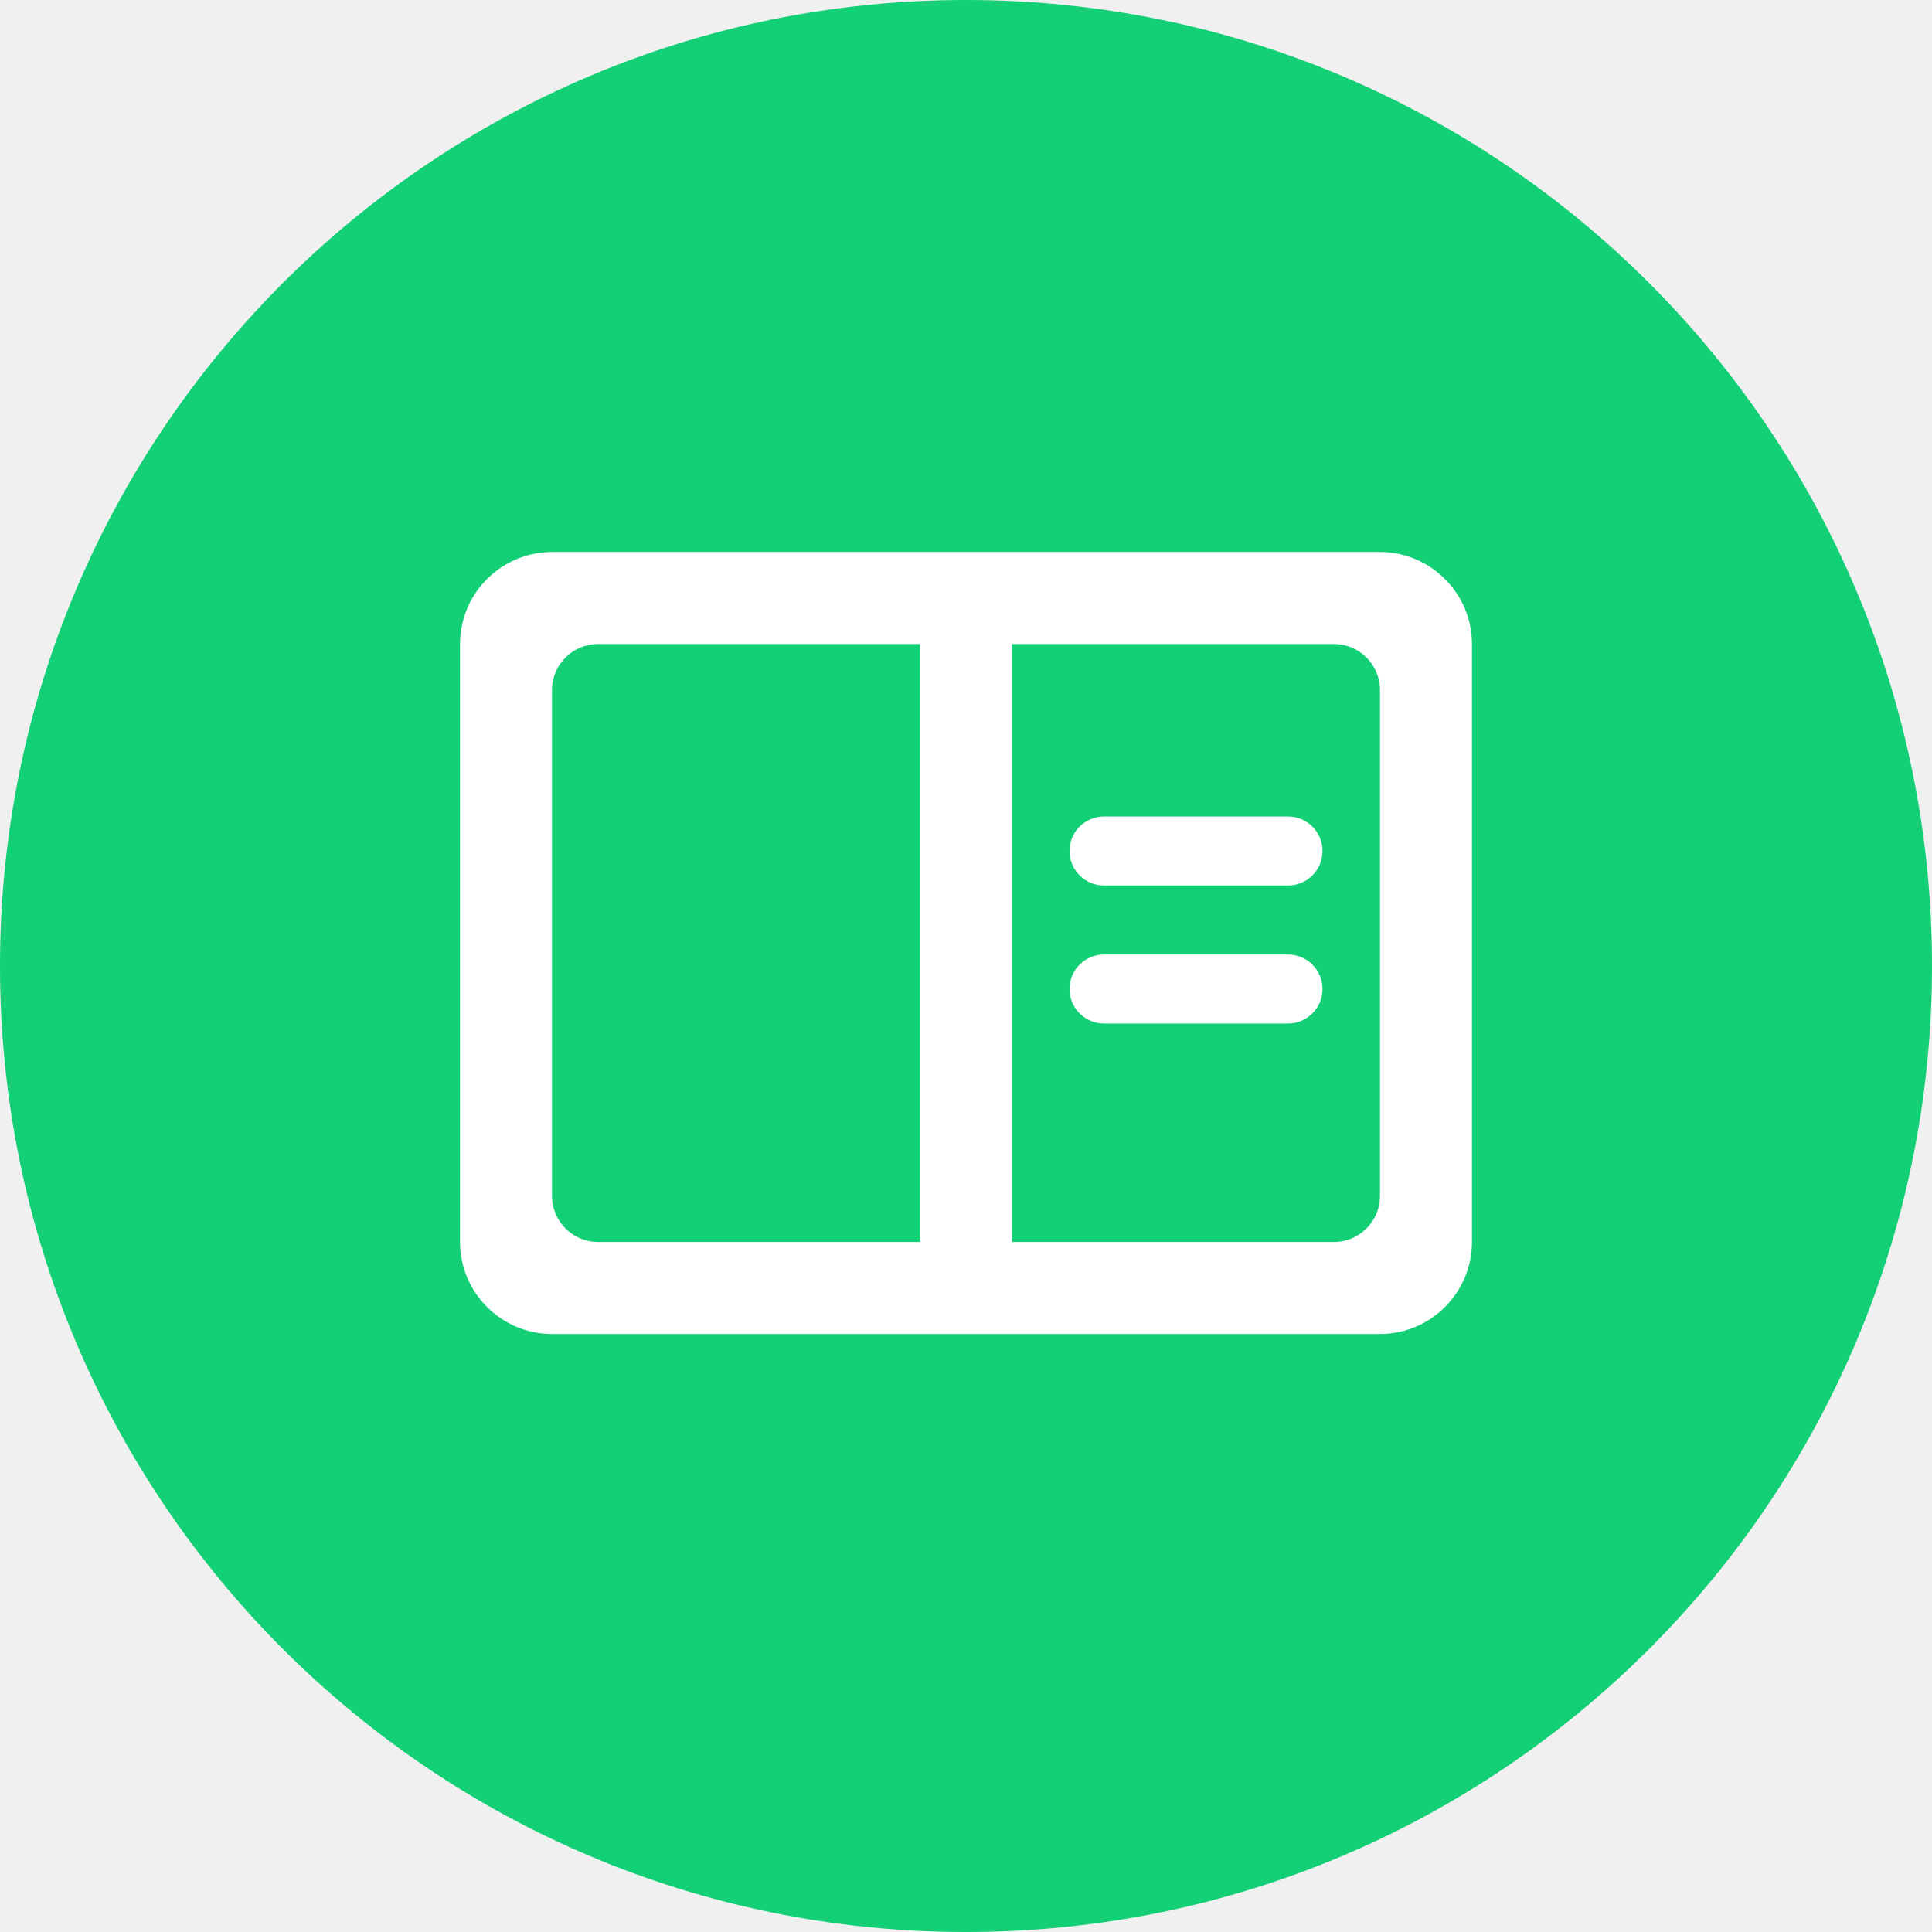
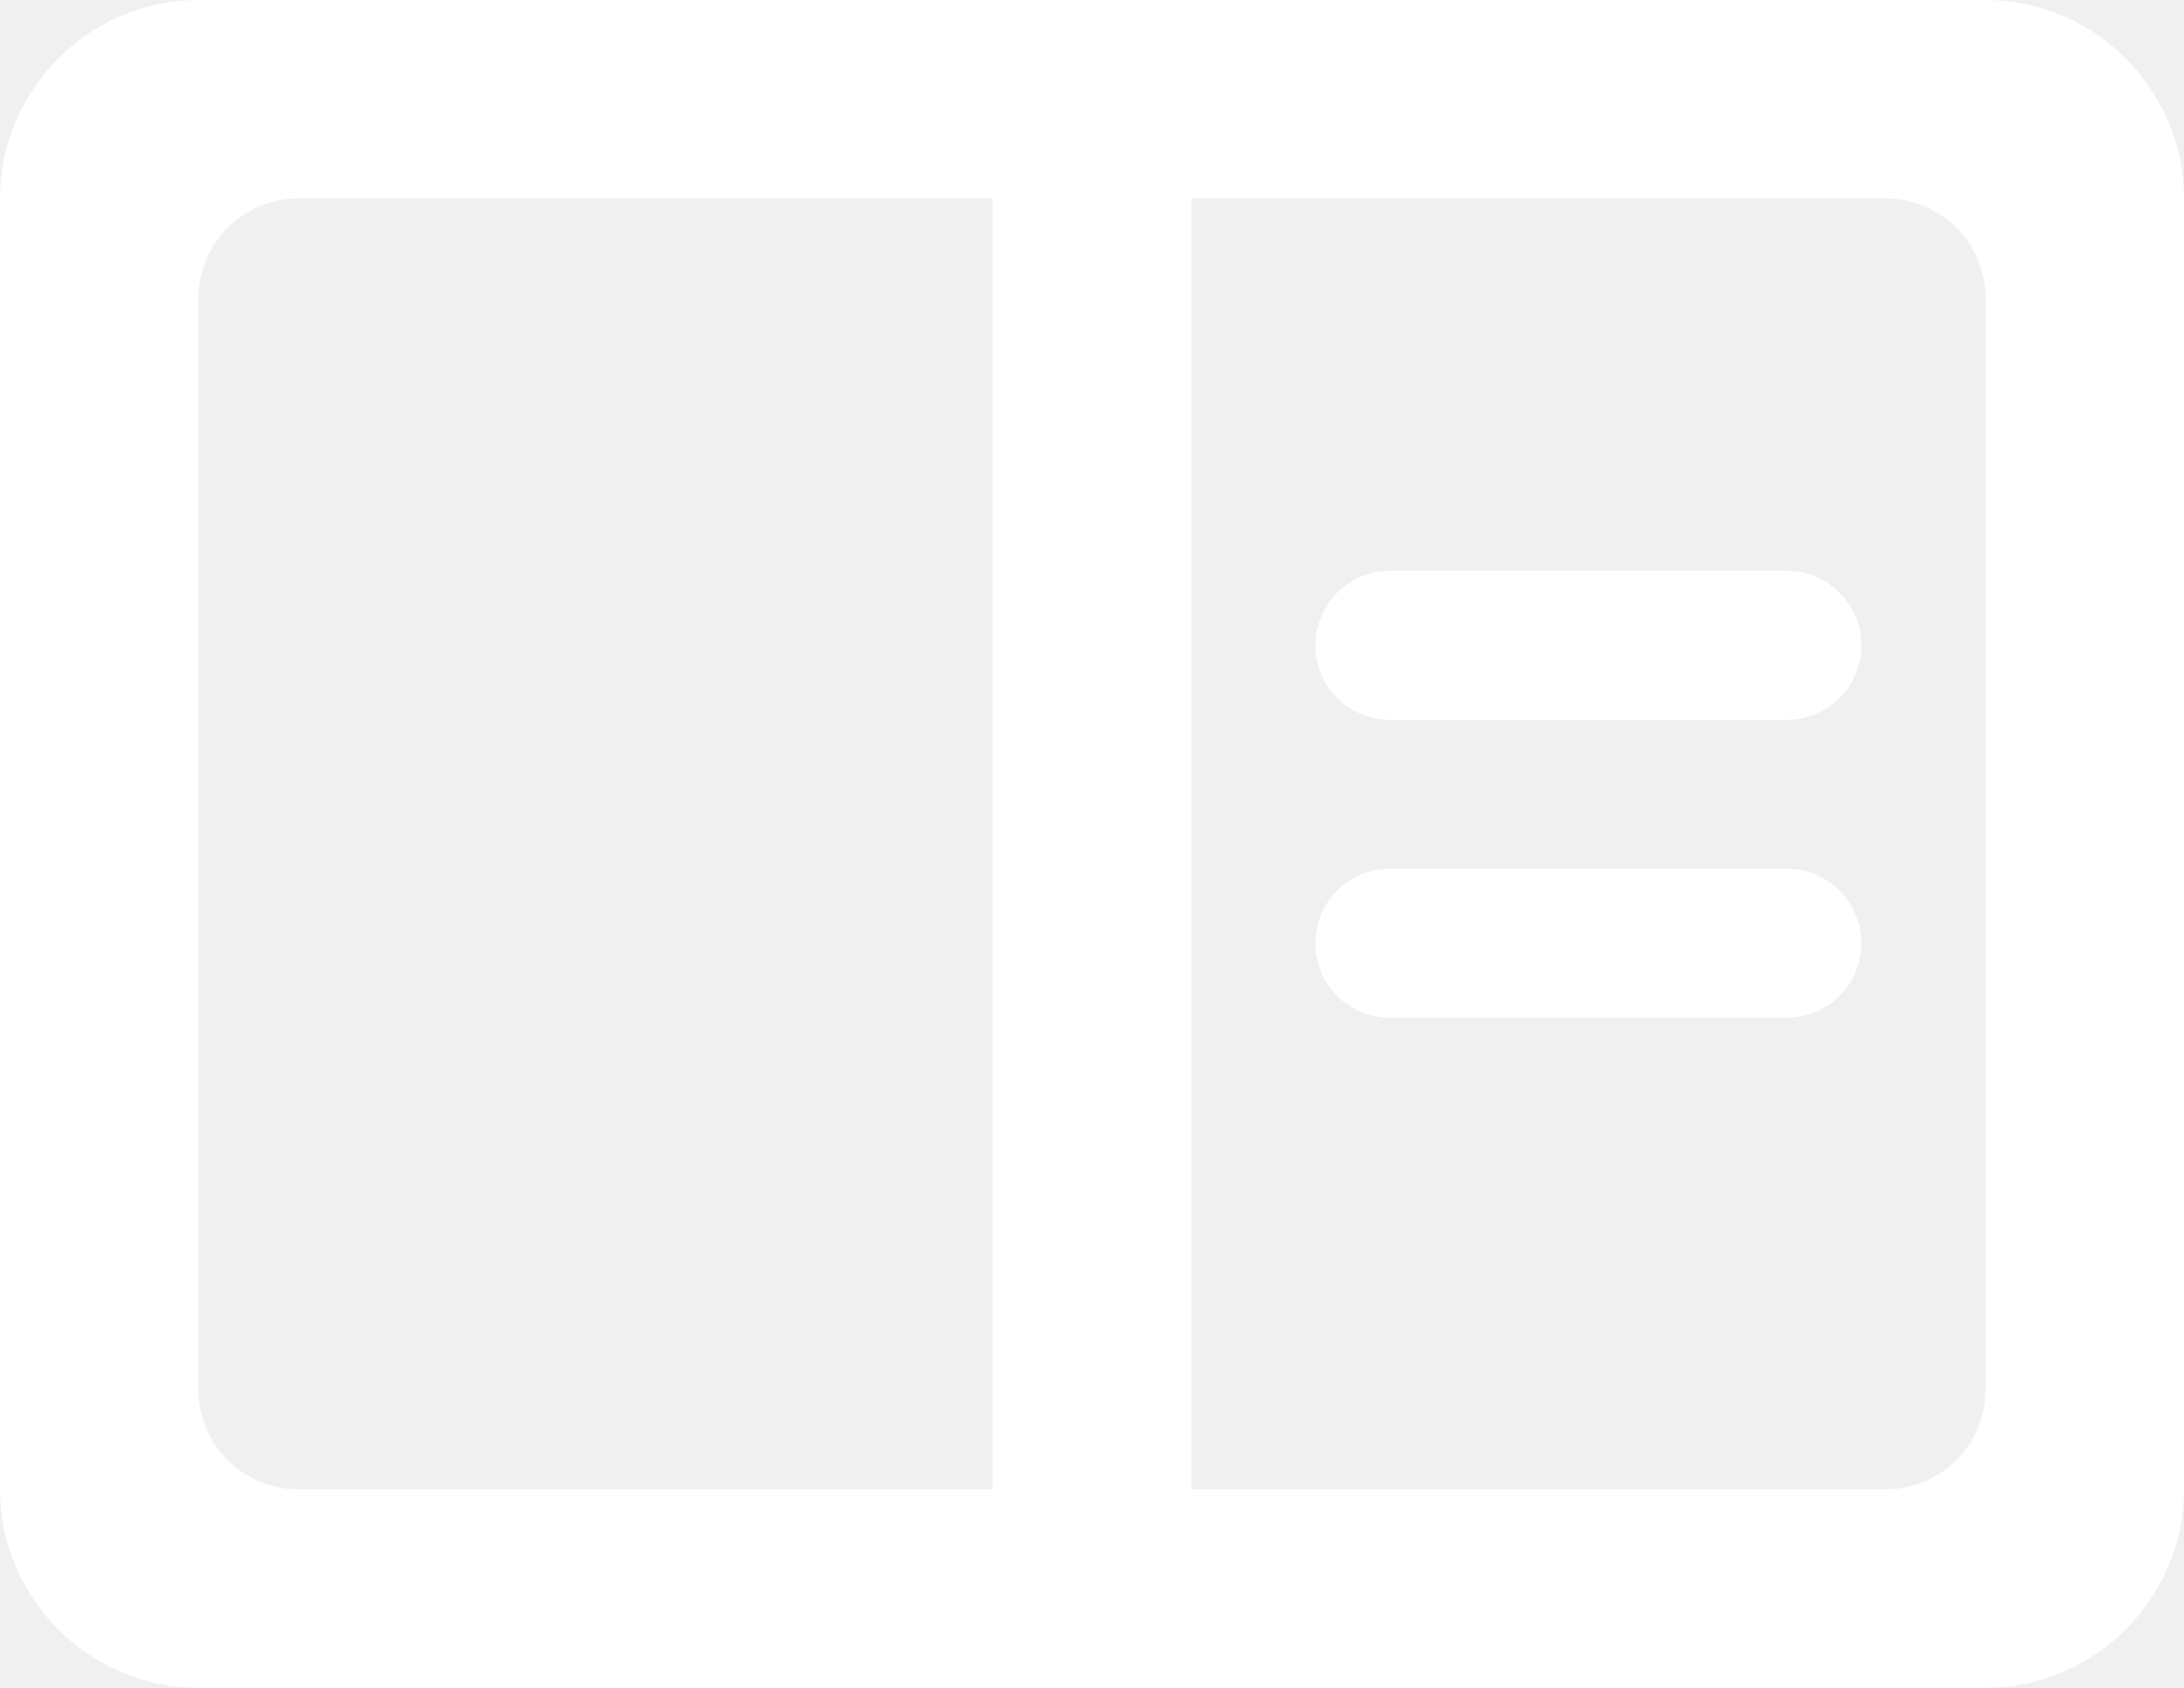
- <svg xmlns="http://www.w3.org/2000/svg" width="42px" height="42px" viewBox="0 0 42 42" version="1.1">
-   <g id="ic_reading" stroke="none" stroke-width="1" fill="none" fill-rule="evenodd">
-     <g id="Group-6">
-       <circle id="Oval" fill="#13D077" fill-rule="nonzero" cx="21" cy="21" r="21" />
+ <svg xmlns="http://www.w3.org/2000/svg" width="22px" height="17px" viewBox="0 0 22 17" version="1.1">
+   <g id="页面-1" stroke="none" stroke-width="1" fill="none" fill-rule="evenodd">
+     <g id="ic_reading" transform="translate(-10, -12)">
+       <circle id="Oval" fill-rule="nonzero" cx="21" cy="21" r="21" />
      <g id="round-chrome_reader_mode-24px" transform="translate(9, 8)">
        <polygon id="Path" points="0 0 24 0 24 24 0 24" />
        <path d="M21,4 C17,4 14,4 12,4 C10,4 7,4 3,4 C1.9,4 1,4.9 1,6 L1,19 C1,20.1 1.9,21 3,21 L21,21 C22.1,21 23,20.1 23,19 L23,6 C23,4.9 22.1,4 21,4 Z M21,18 C21,18.55 20.55,19 20,19 L13,19 L13,6 L20,6 C20.55,6 21,6.45 21,7 L21,18 Z M3,18 L3,7 C3,6.45 3.45,6 4,6 L11,6 L11,19 L4,19 C3.45,19 3,18.55 3,18 Z" id="Shape" fill="#FFFFFF" fill-rule="nonzero" />
        <path d="M15,14.25 C14.586,14.25 14.25,13.914 14.25,13.5 C14.25,13.086 14.586,12.75 15,12.75 L19,12.75 C19.414,12.75 19.75,13.086 19.75,13.5 C19.75,13.914 19.414,14.25 19,14.25 L15,14.25 Z" id="Path-5" fill="#FFFFFF" fill-rule="nonzero" />
        <path d="M15,11.25 C14.586,11.25 14.25,10.914 14.25,10.5 C14.25,10.086 14.586,9.75 15,9.75 L19,9.75 C19.414,9.75 19.75,10.086 19.75,10.5 C19.75,10.914 19.414,11.25 19,11.25 L15,11.25 Z" id="Path-5" fill="#FFFFFF" fill-rule="nonzero" />
      </g>
    </g>
  </g>
</svg>
